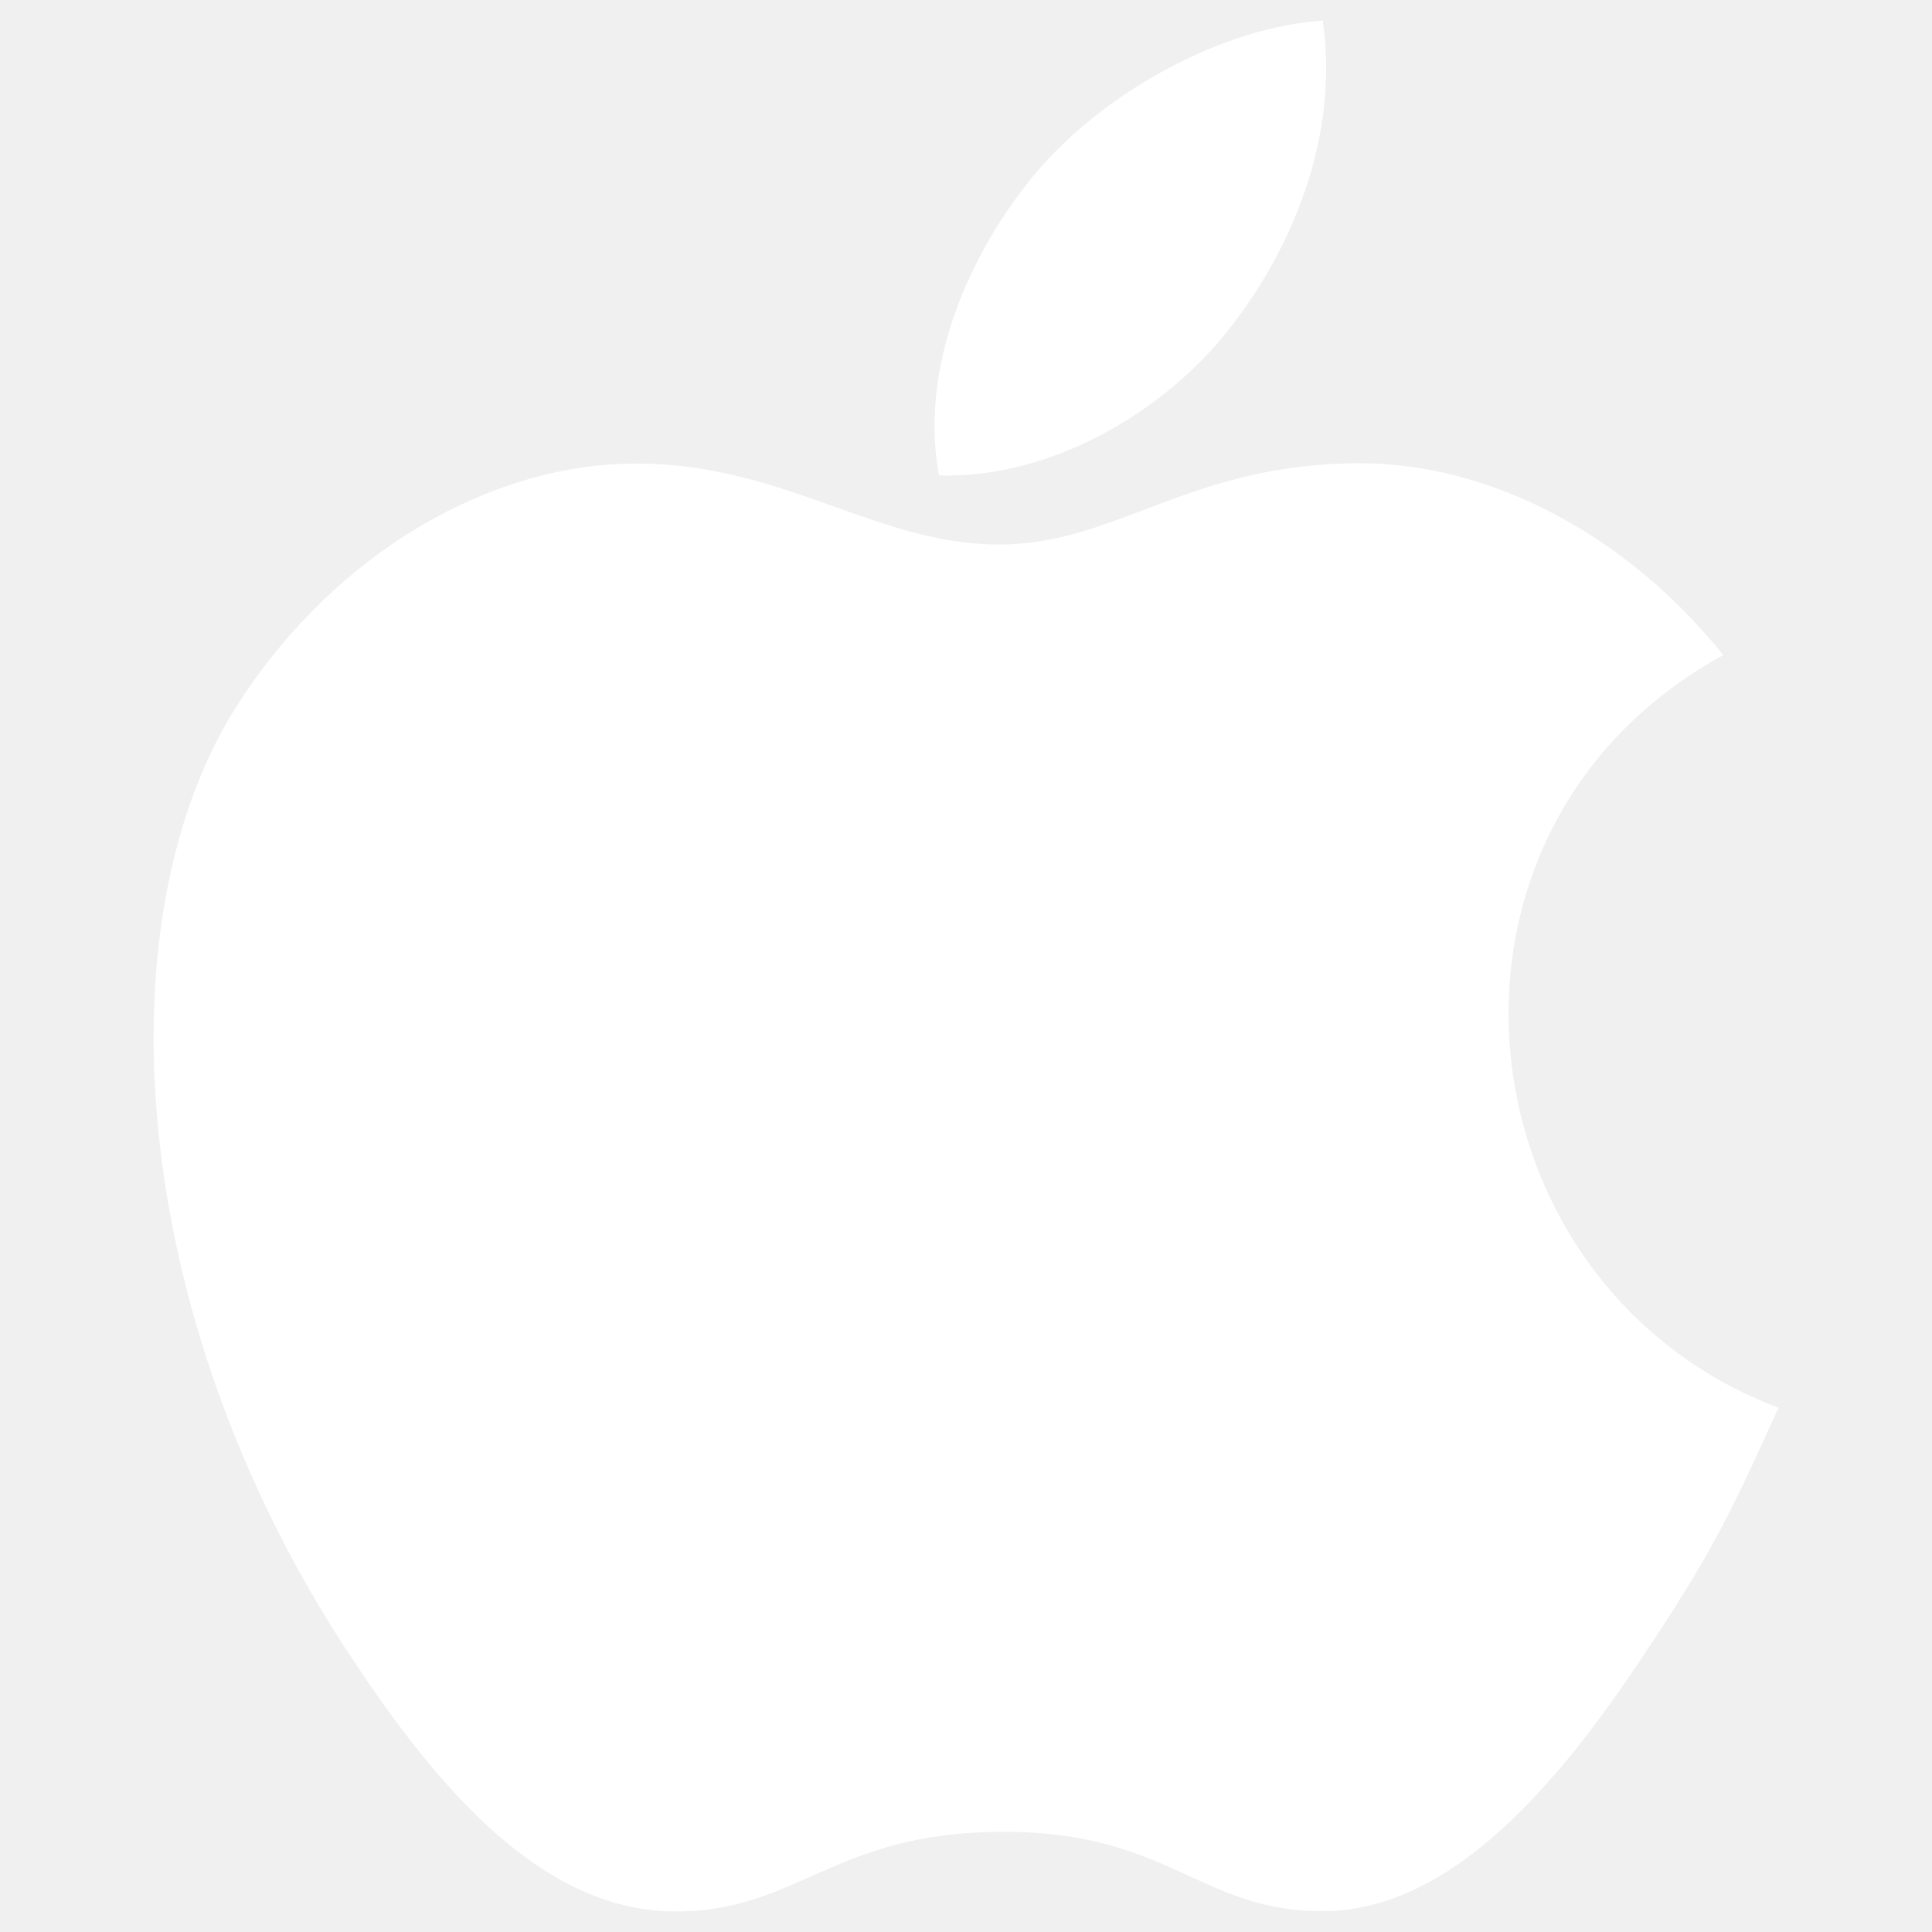
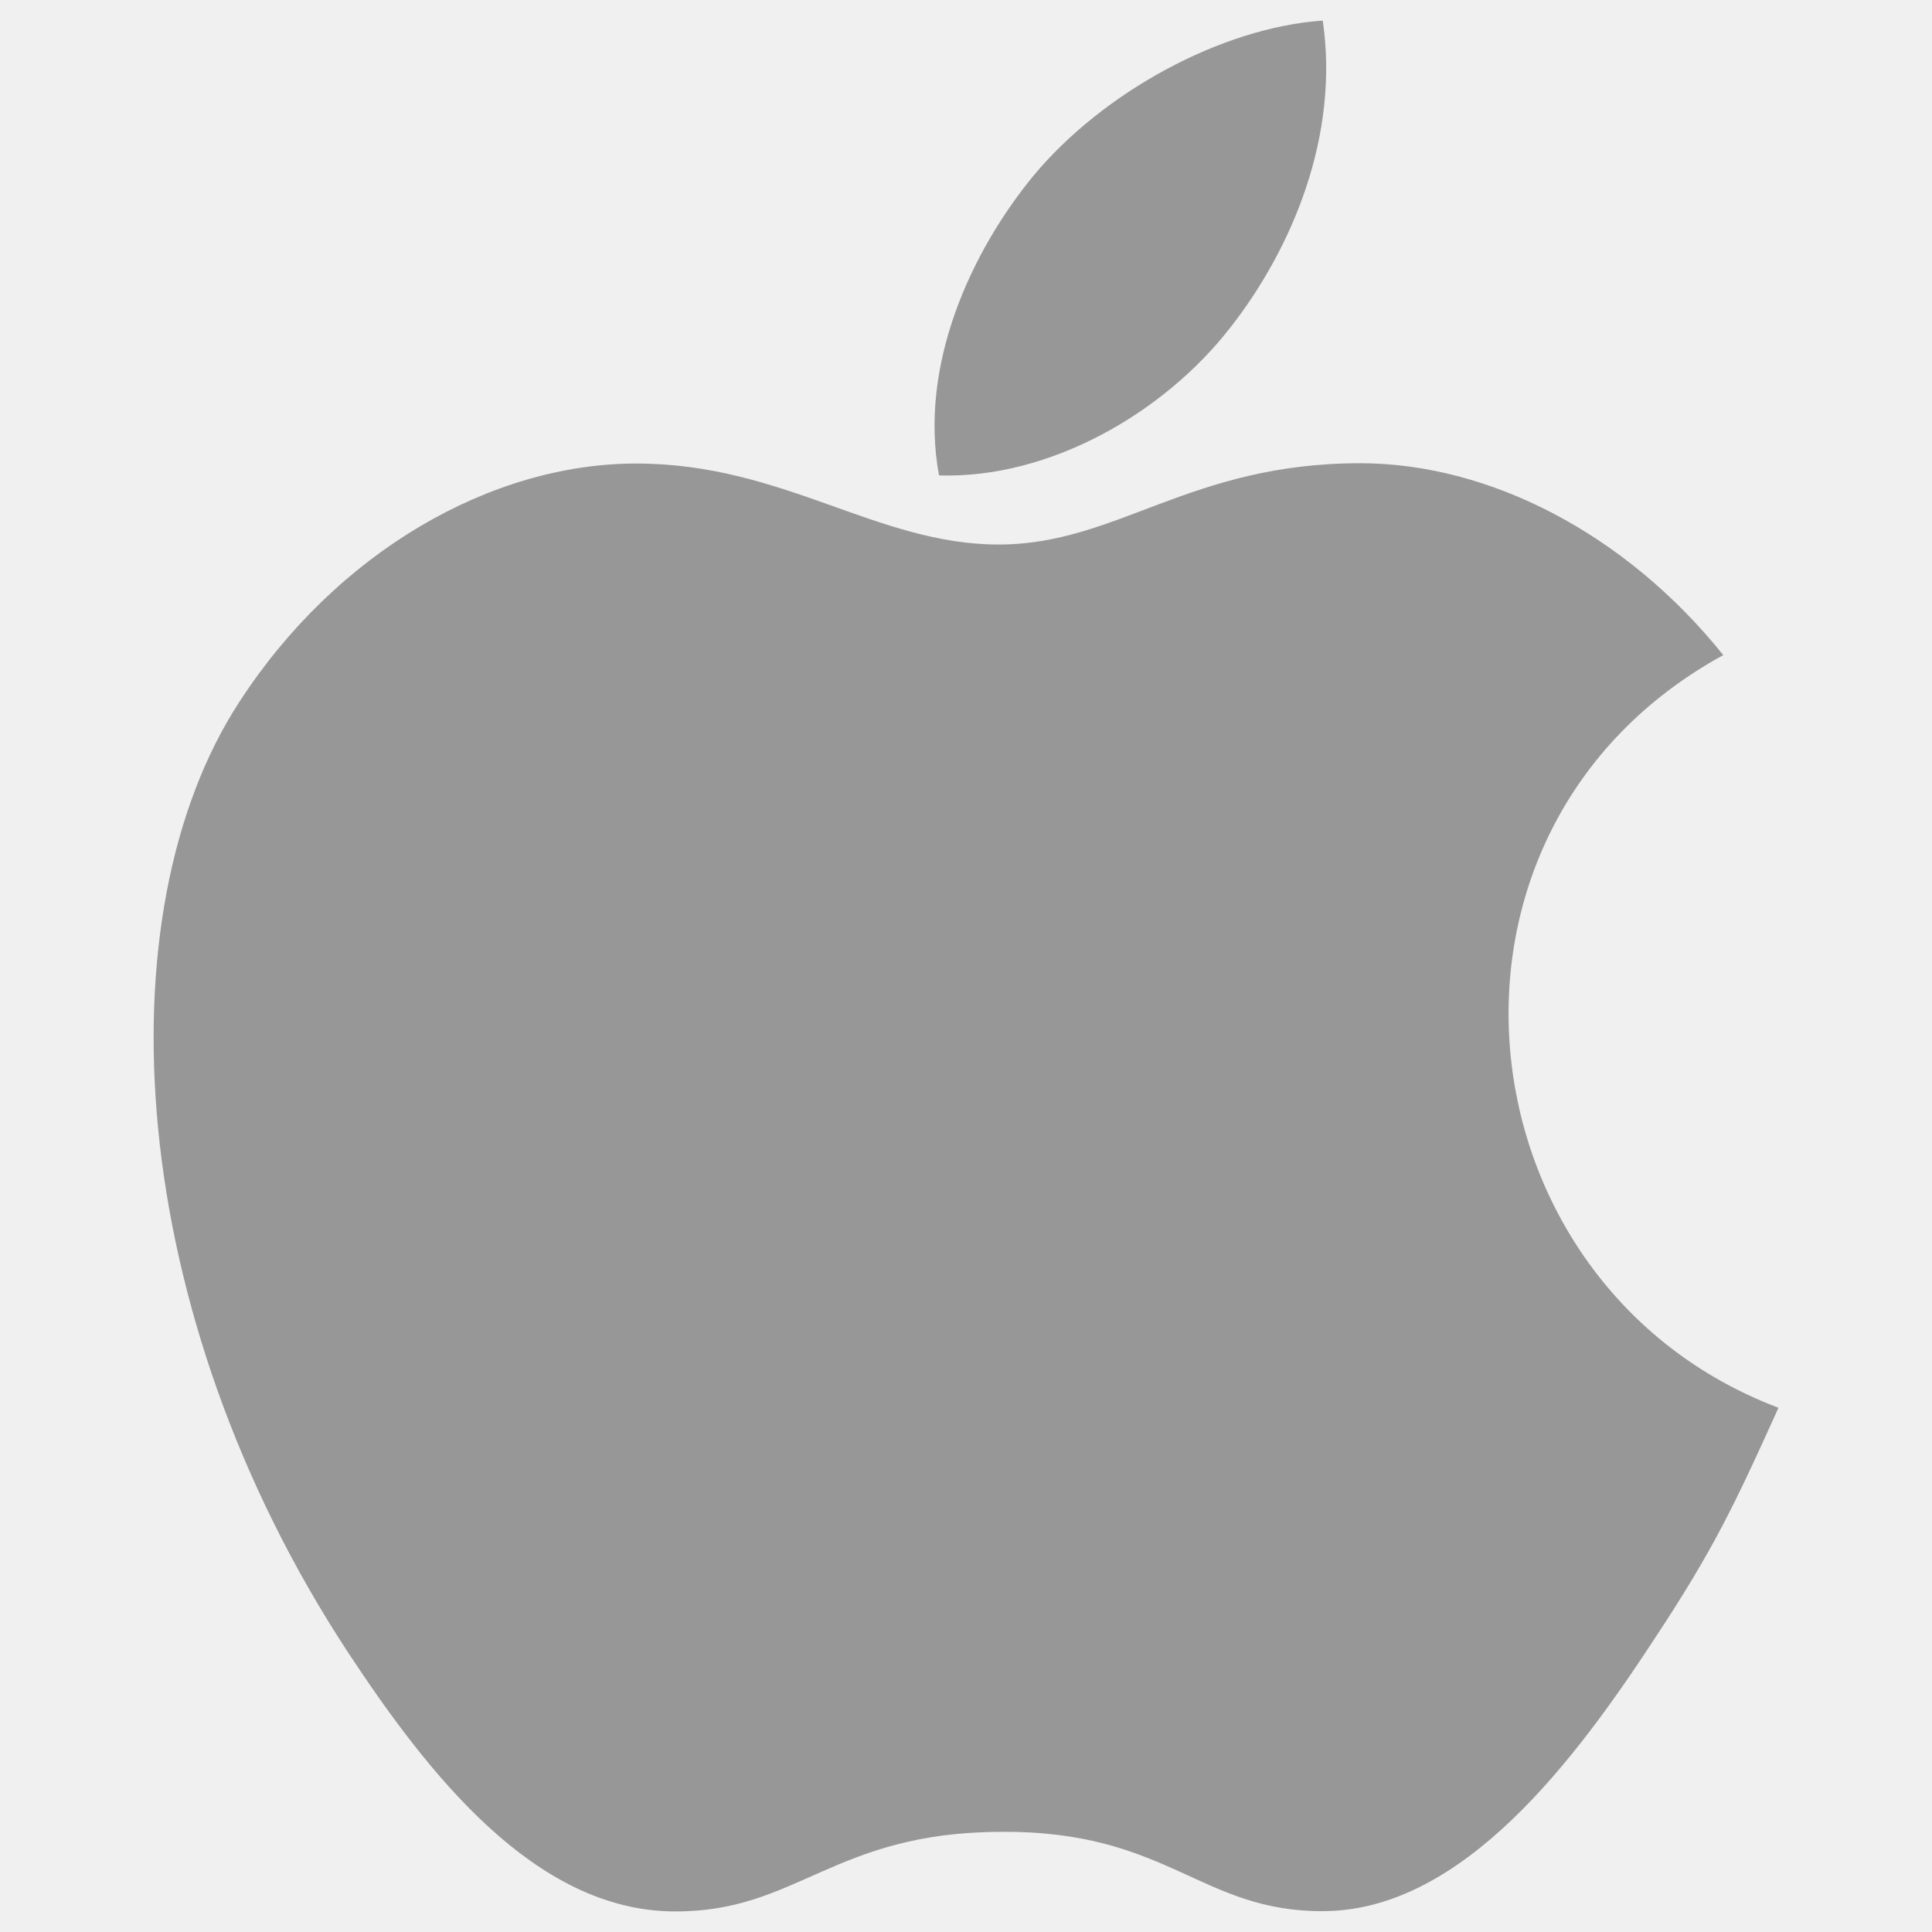
<svg xmlns="http://www.w3.org/2000/svg" viewBox="0 0 26 26">
-   <path d="M23.934 18.945C23.336 20.27 23.051 20.863 22.281 22.031C21.211 23.668 19.695 25.707 17.82 25.719C16.156 25.734 15.727 24.633 13.465 24.652C11.203 24.66 10.73 25.738 9.062 25.723C7.191 25.707 5.758 23.867 4.684 22.238C1.68 17.664 1.363 12.301 3.219 9.449C4.531 7.426 6.609 6.238 8.562 6.238C10.547 6.238 11.797 7.328 13.441 7.328C15.035 7.328 16.004 6.234 18.305 6.234C20.039 6.234 21.879 7.18 23.191 8.816C18.895 11.168 19.594 17.305 23.934 18.945 Z M 16.559 4.406C17.395 3.336 18.027 1.82 17.801 0.277C16.434 0.371 14.84 1.242 13.906 2.367C13.062 3.395 12.363 4.922 12.637 6.398C14.125 6.445 15.664 5.559 16.559 4.406Z" fill="#FFFFFF" />
+   <path d="M23.934 18.945C23.336 20.27 23.051 20.863 22.281 22.031C21.211 23.668 19.695 25.707 17.82 25.719C16.156 25.734 15.727 24.633 13.465 24.652C11.203 24.66 10.73 25.738 9.062 25.723C7.191 25.707 5.758 23.867 4.684 22.238C1.68 17.664 1.363 12.301 3.219 9.449C4.531 7.426 6.609 6.238 8.562 6.238C10.547 6.238 11.797 7.328 13.441 7.328C15.035 7.328 16.004 6.234 18.305 6.234C20.039 6.234 21.879 7.18 23.191 8.816C18.895 11.168 19.594 17.305 23.934 18.945 Z M 16.559 4.406C17.395 3.336 18.027 1.82 17.801 0.277C16.434 0.371 14.84 1.242 13.906 2.367C13.062 3.395 12.363 4.922 12.637 6.398C14.125 6.445 15.664 5.559 16.559 4.406Z" fill="#979797" />
</svg>
